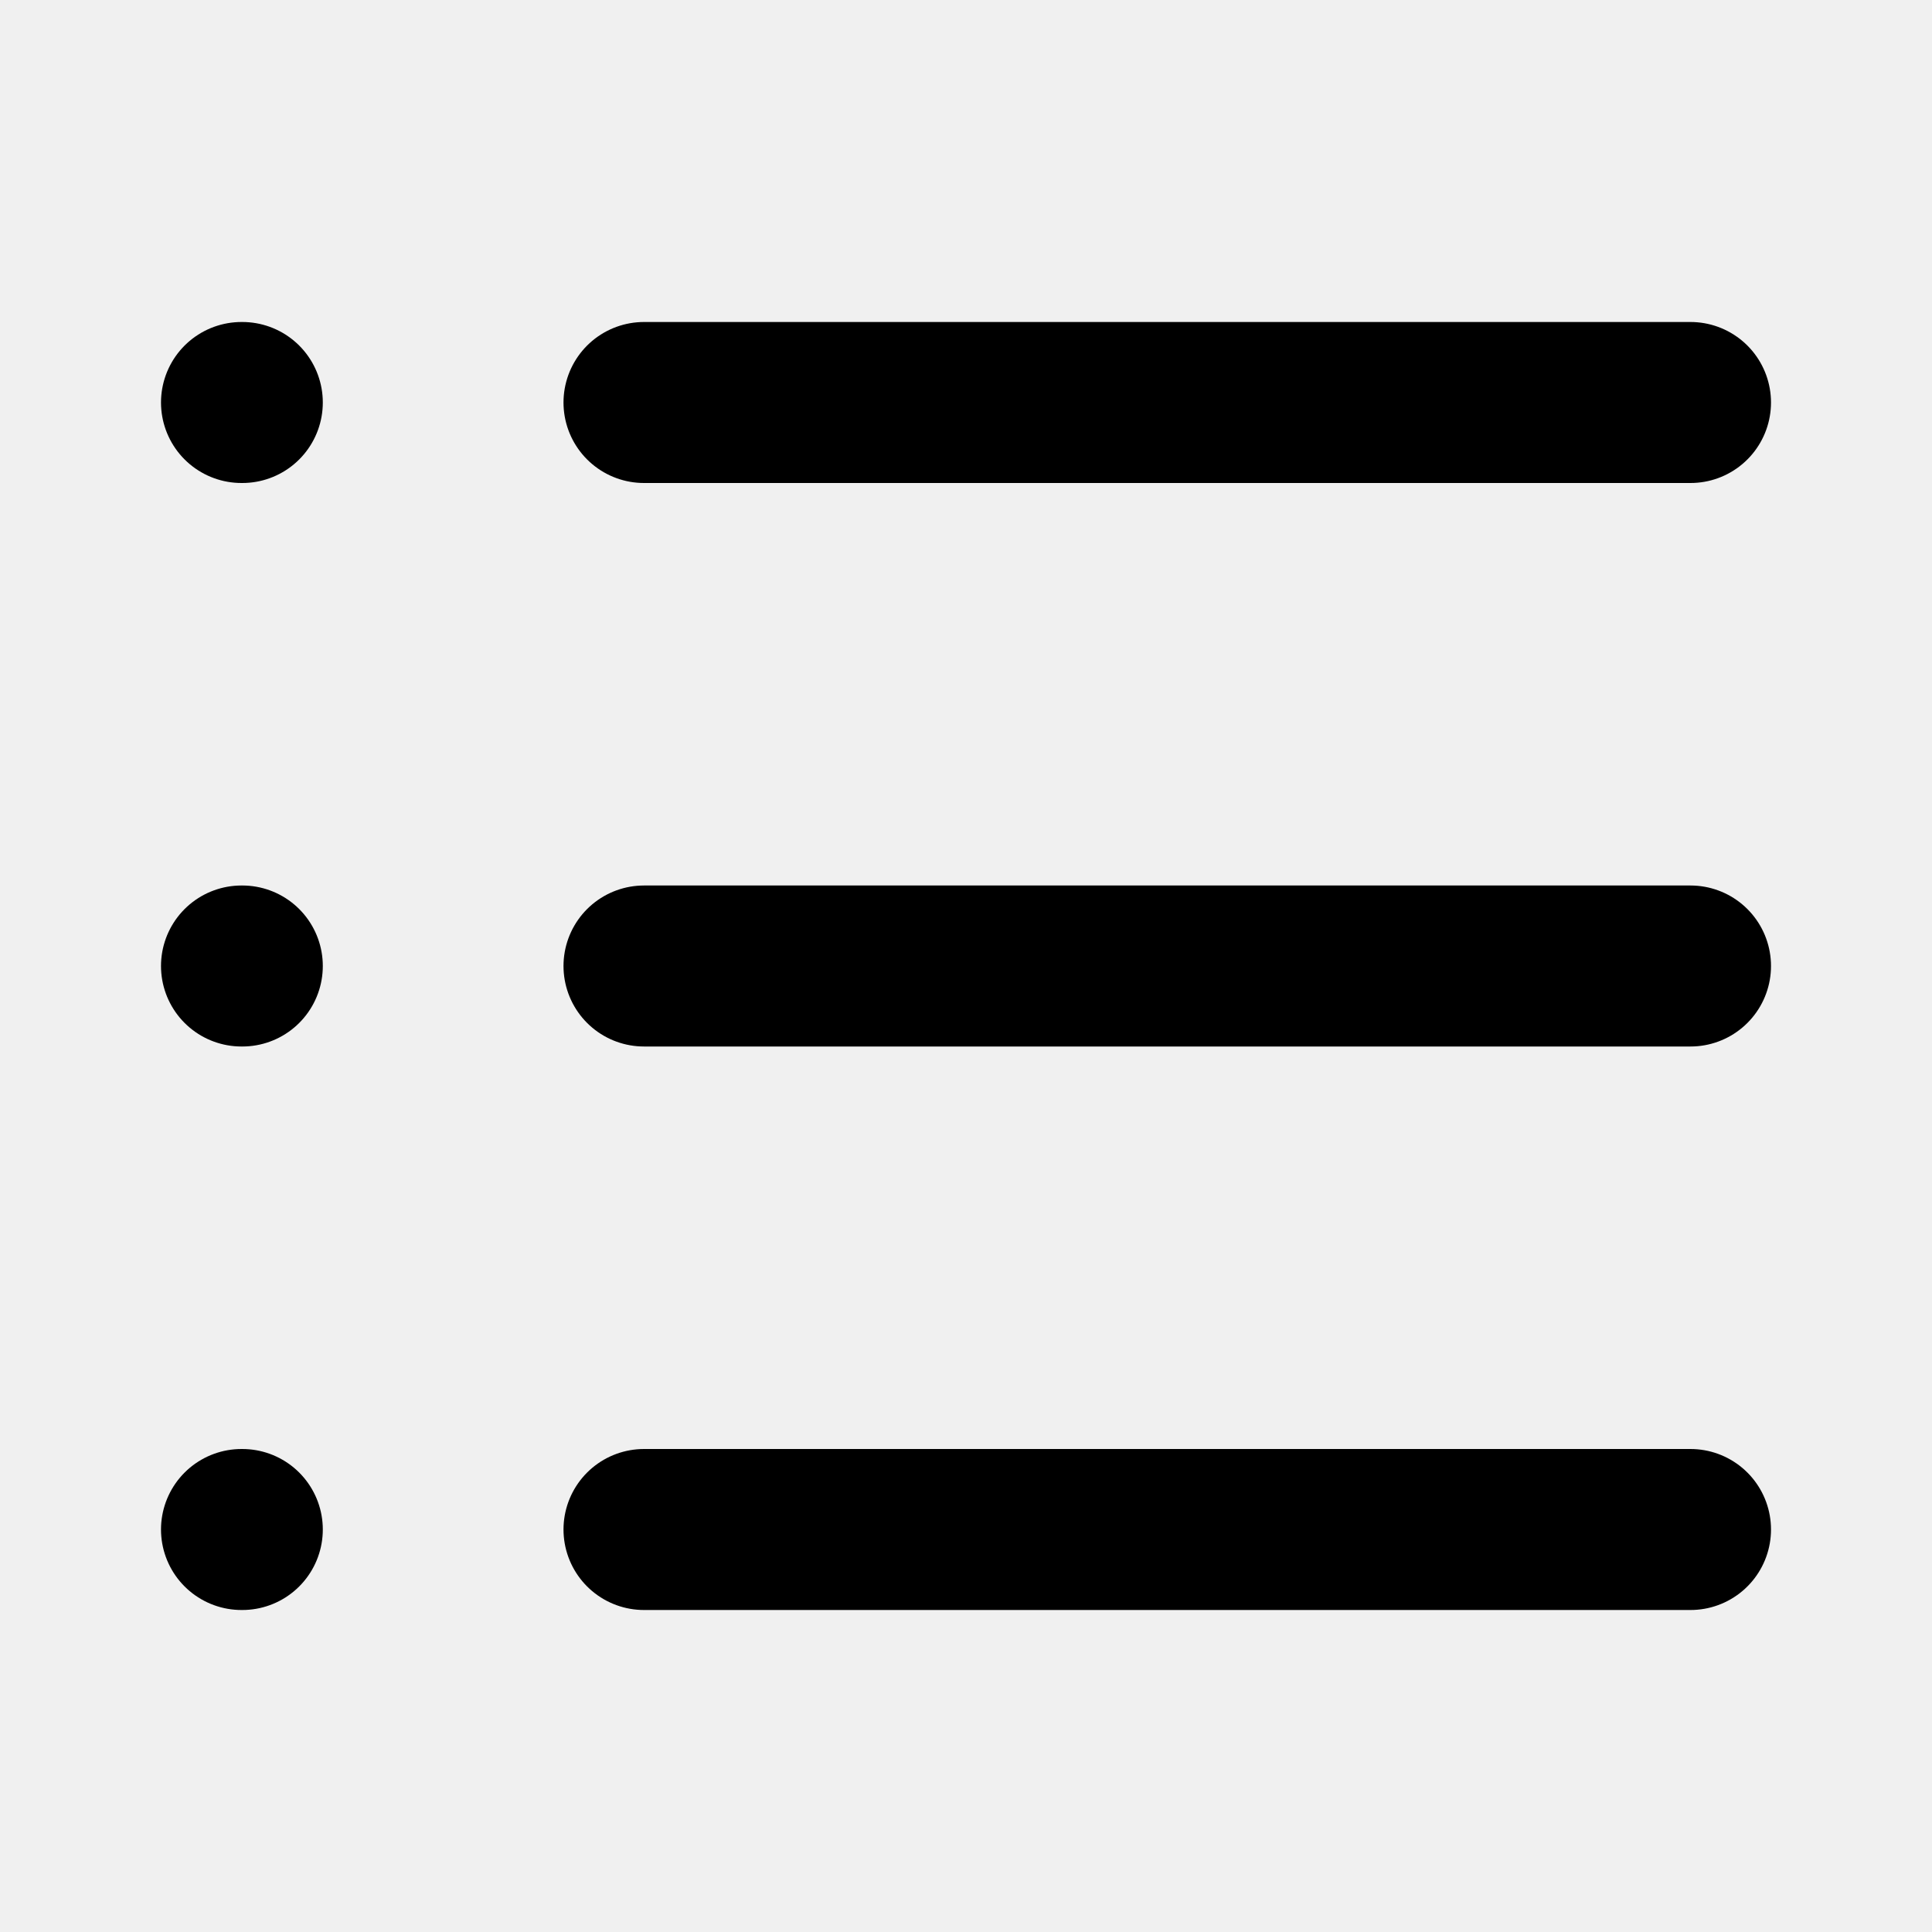
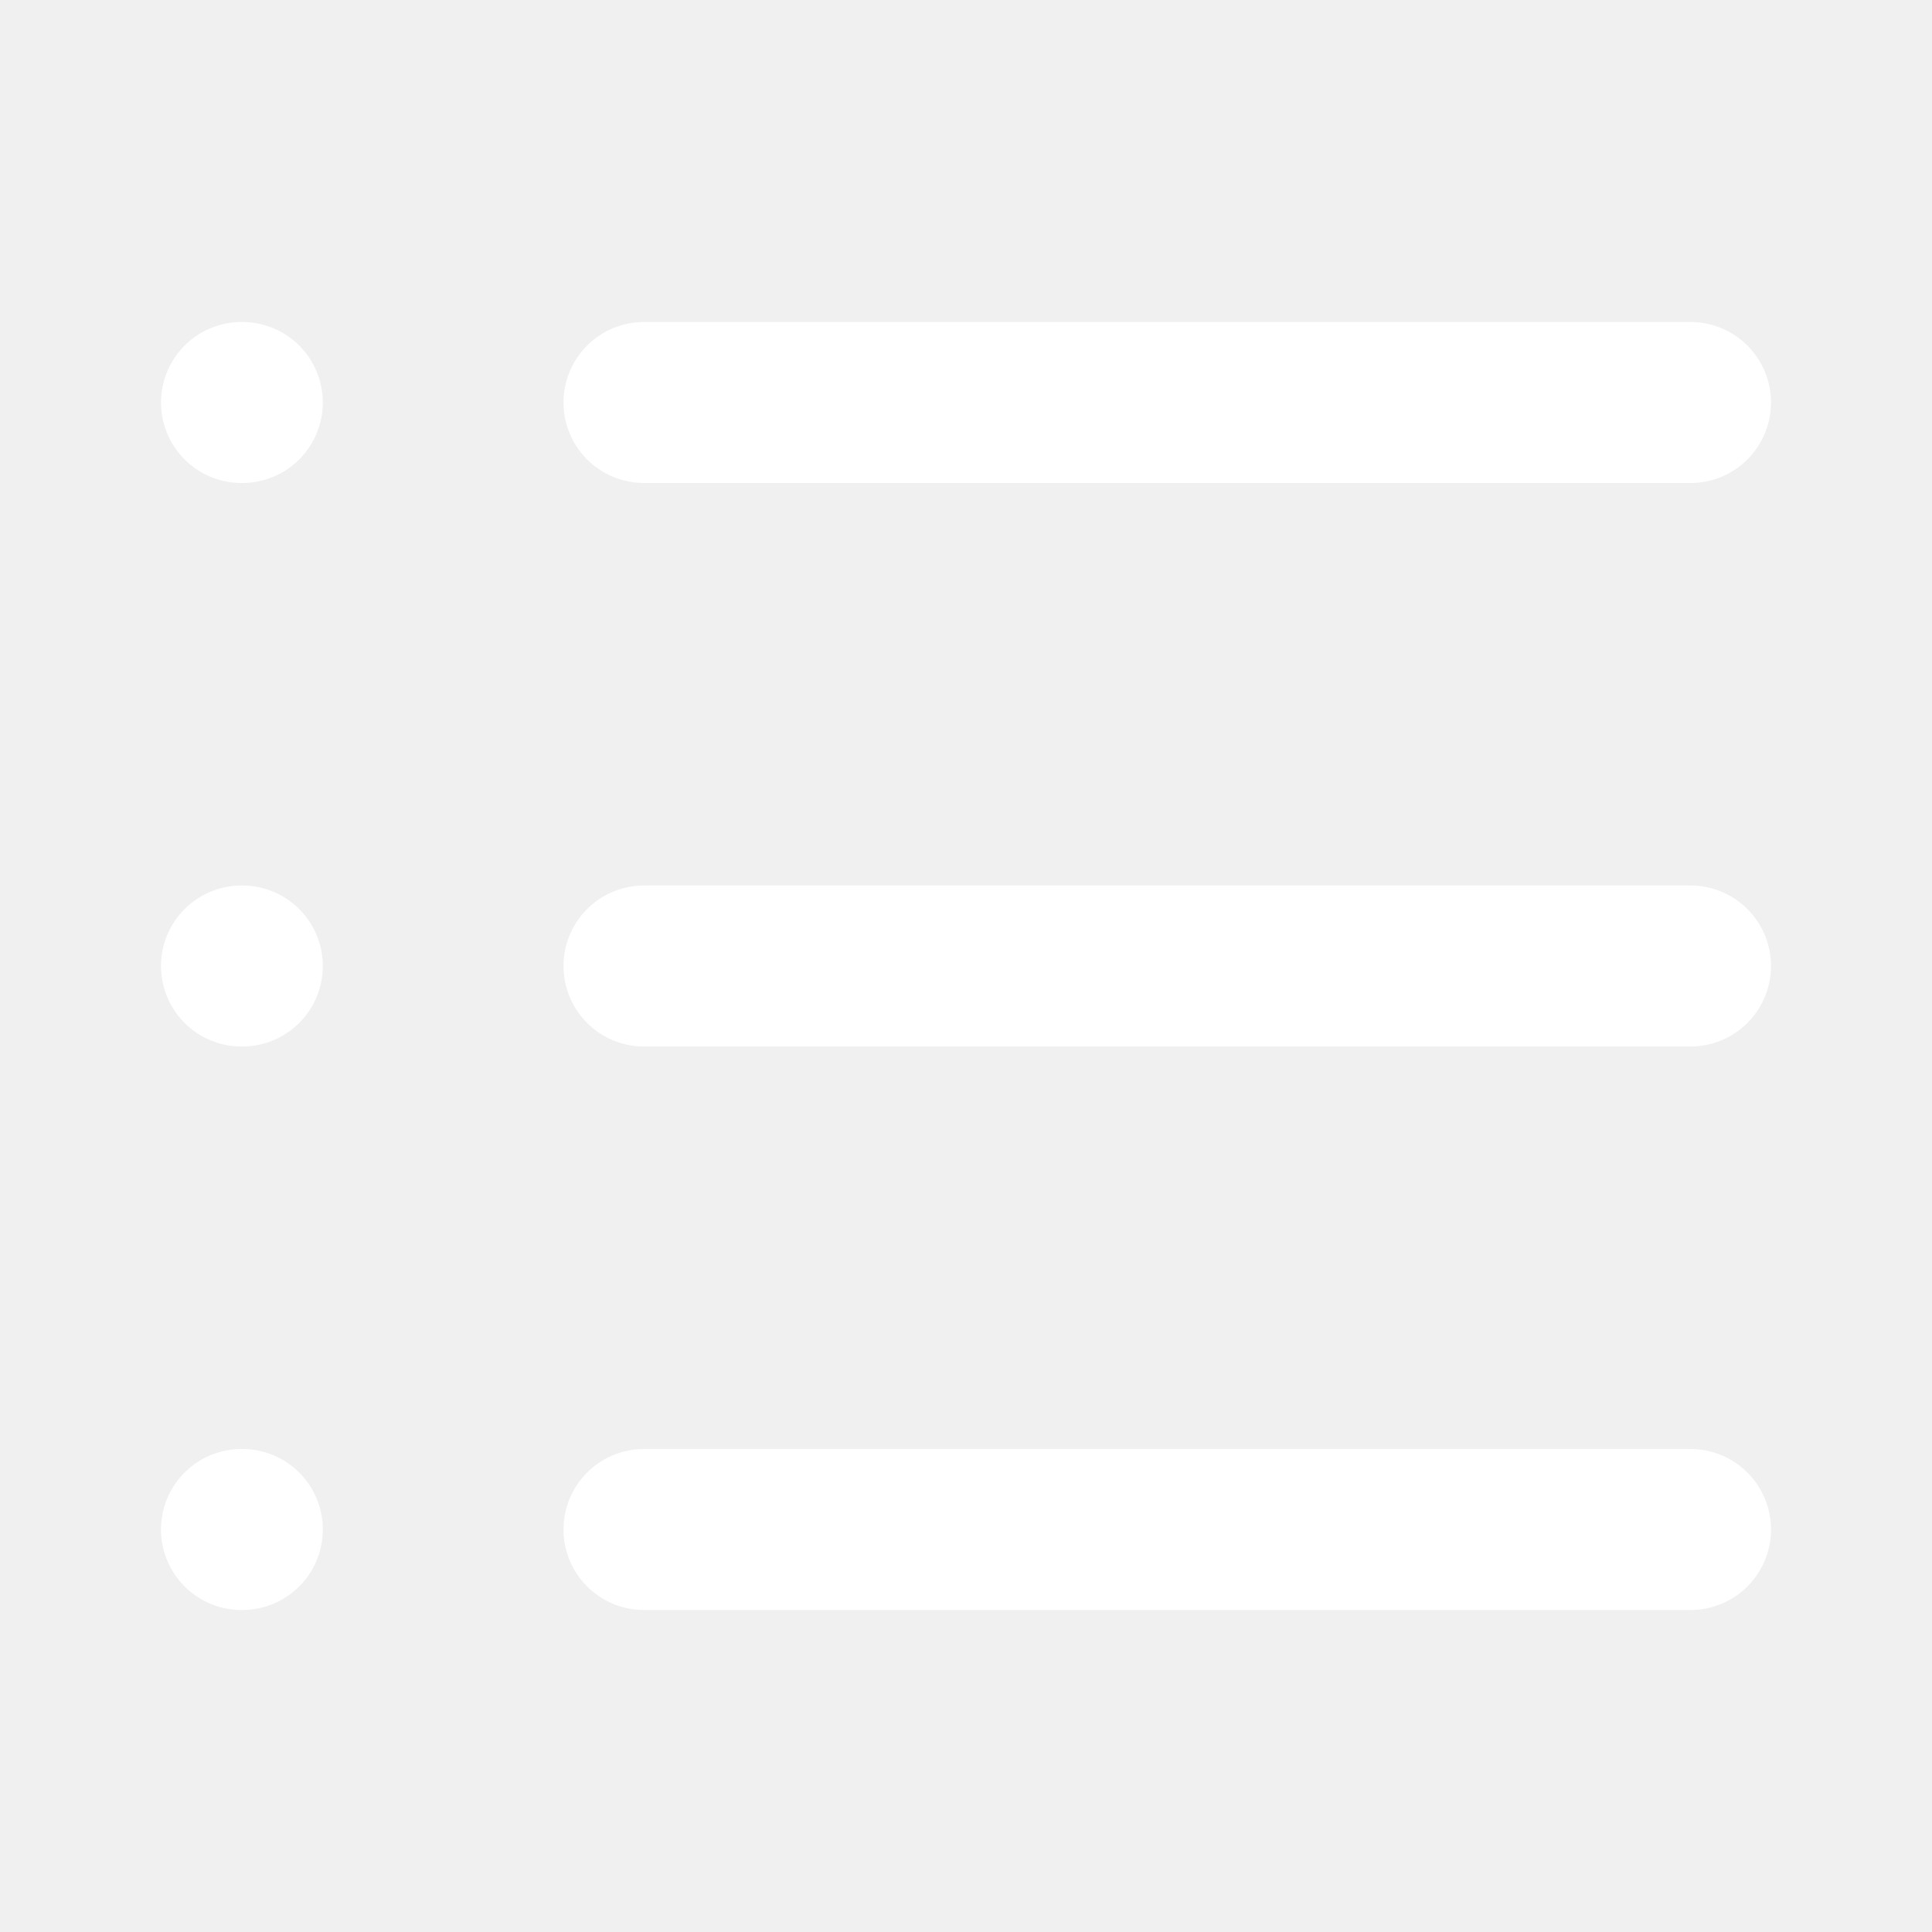
<svg xmlns="http://www.w3.org/2000/svg" width="24" height="24" viewBox="0 0 24 24">
-   <path fill="none" stroke="currentColor" stroke-linecap="round" stroke-linejoin="round" stroke-width="2" d="M3 5h.01M3 12h.01M3 19h.01M8 5h13M8 12h13M8 19h13" />
+   <path fill="none" stroke="white" stroke-linecap="round" stroke-linejoin="round" stroke-width="2" d="M3 5h.01M3 12h.01M3 19h.01M8 5h13M8 12h13M8 19h13" />
</svg>
